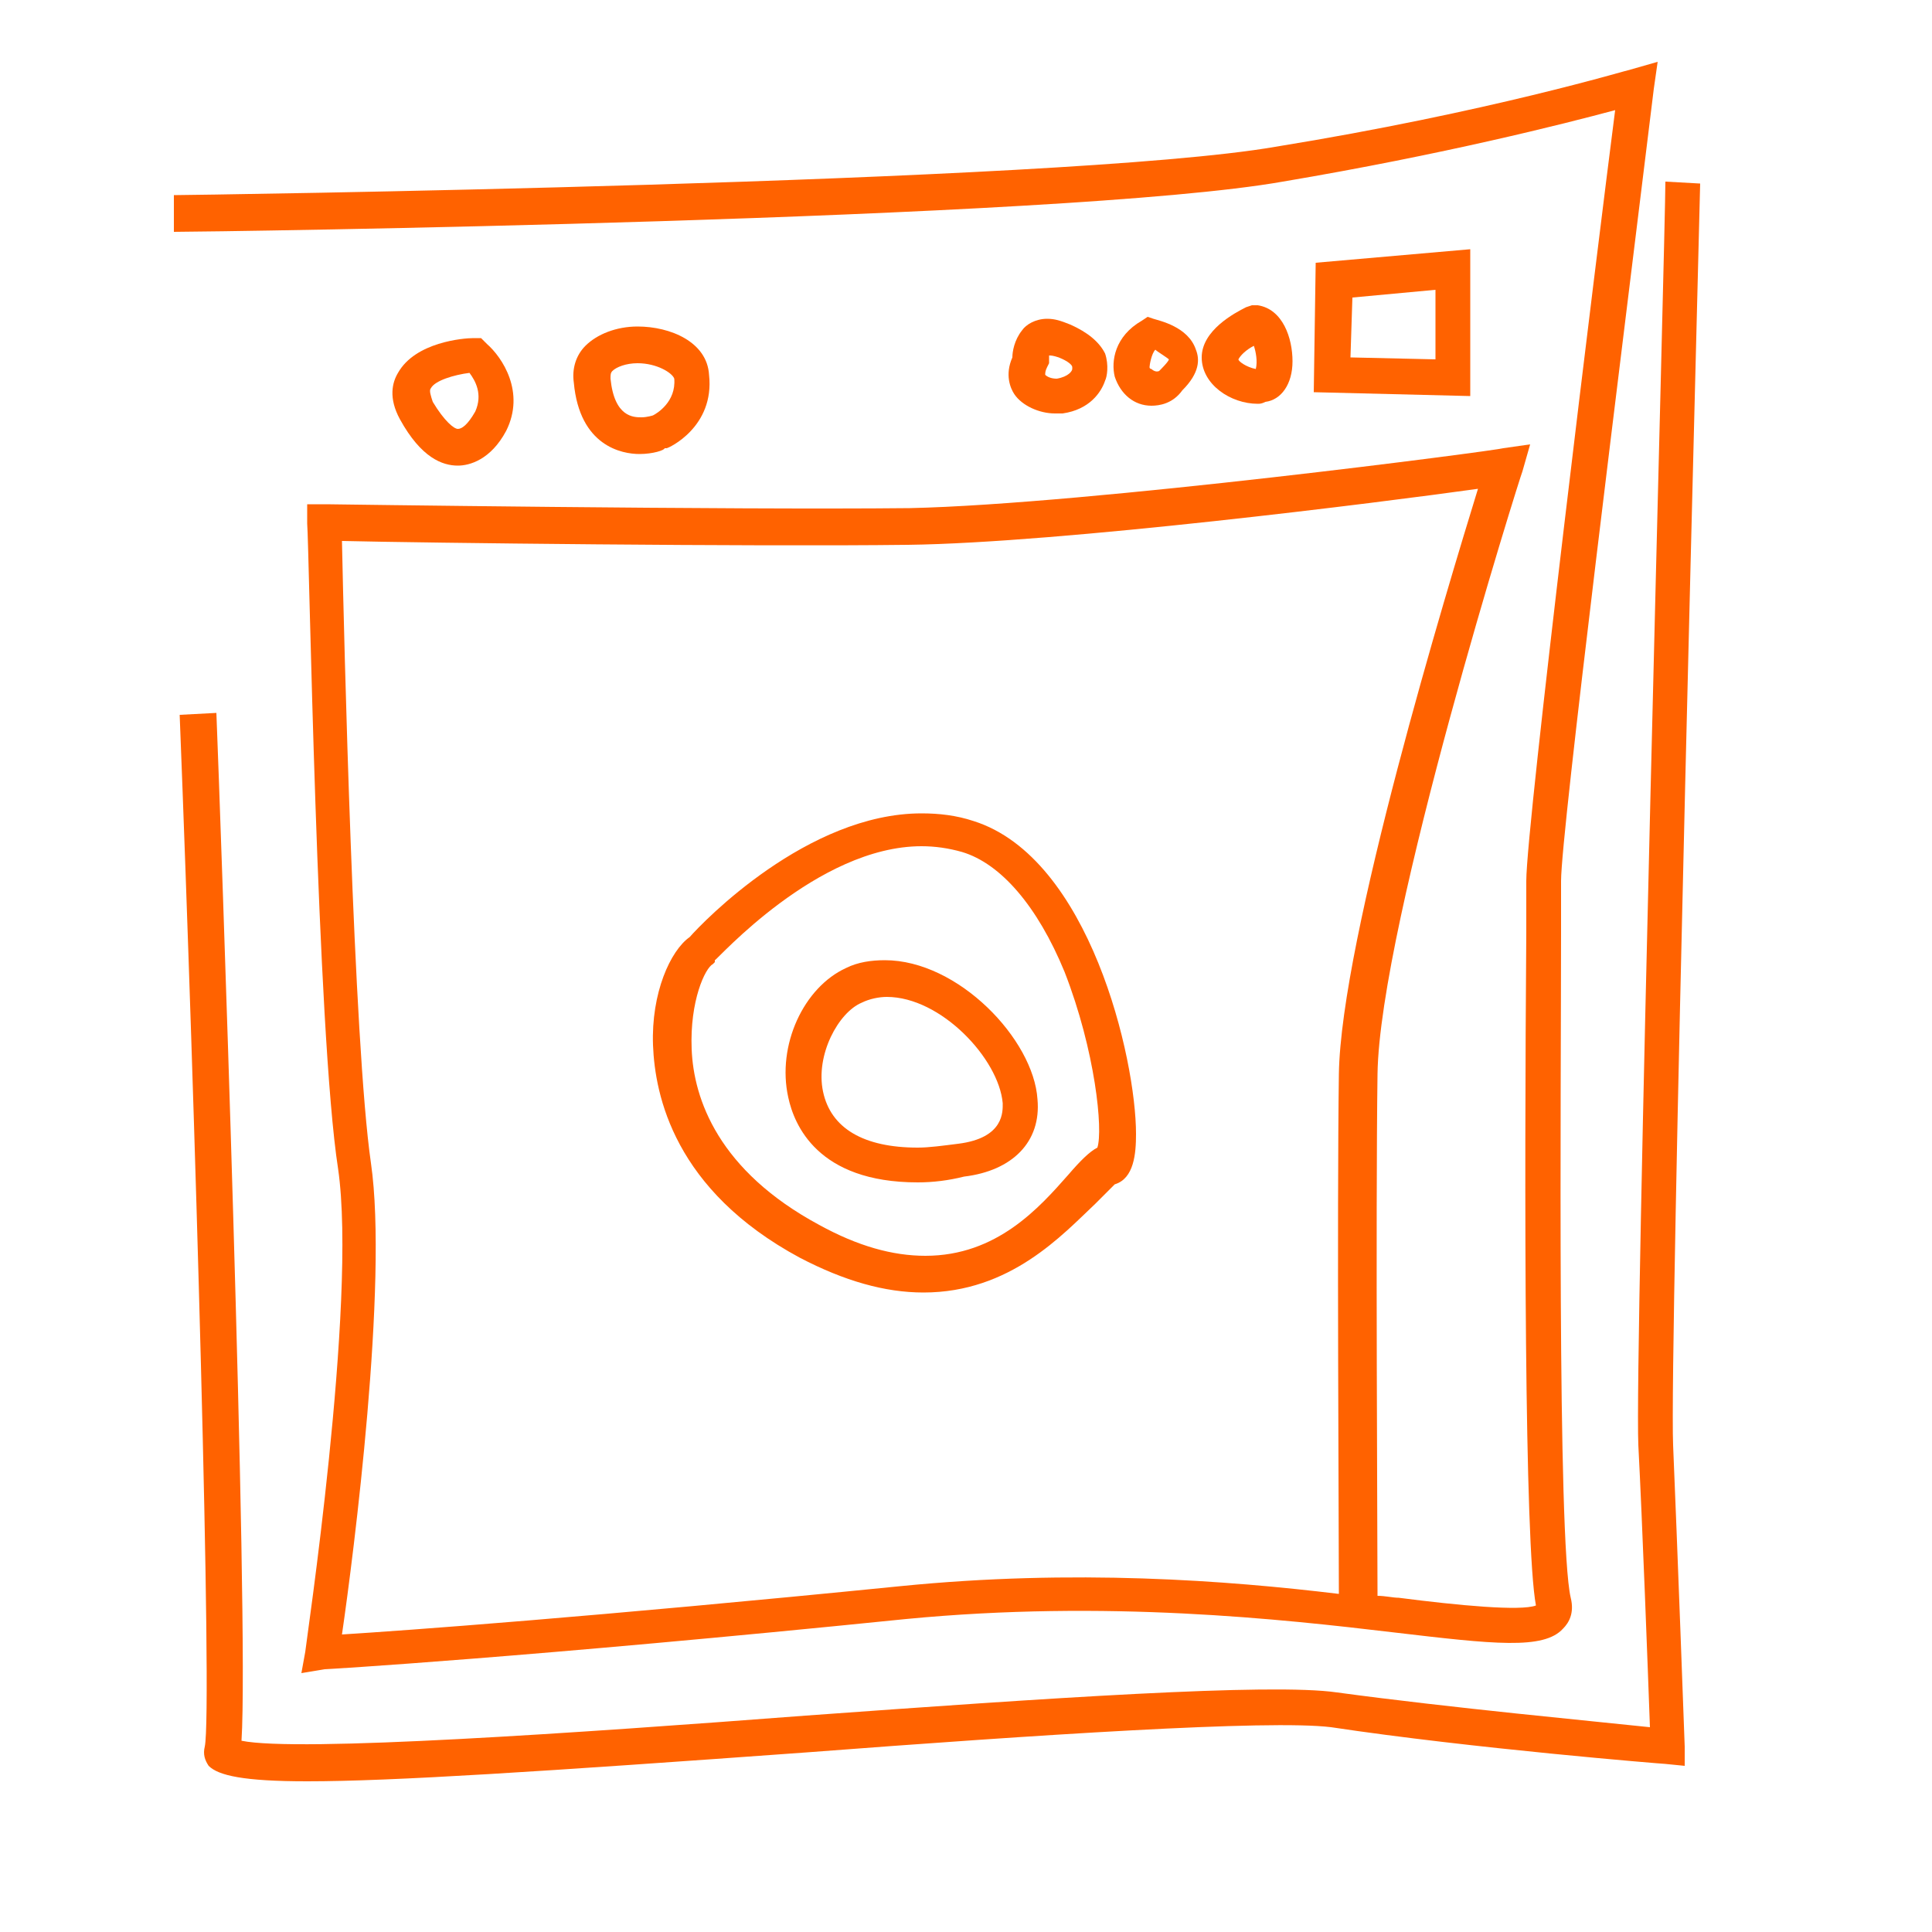
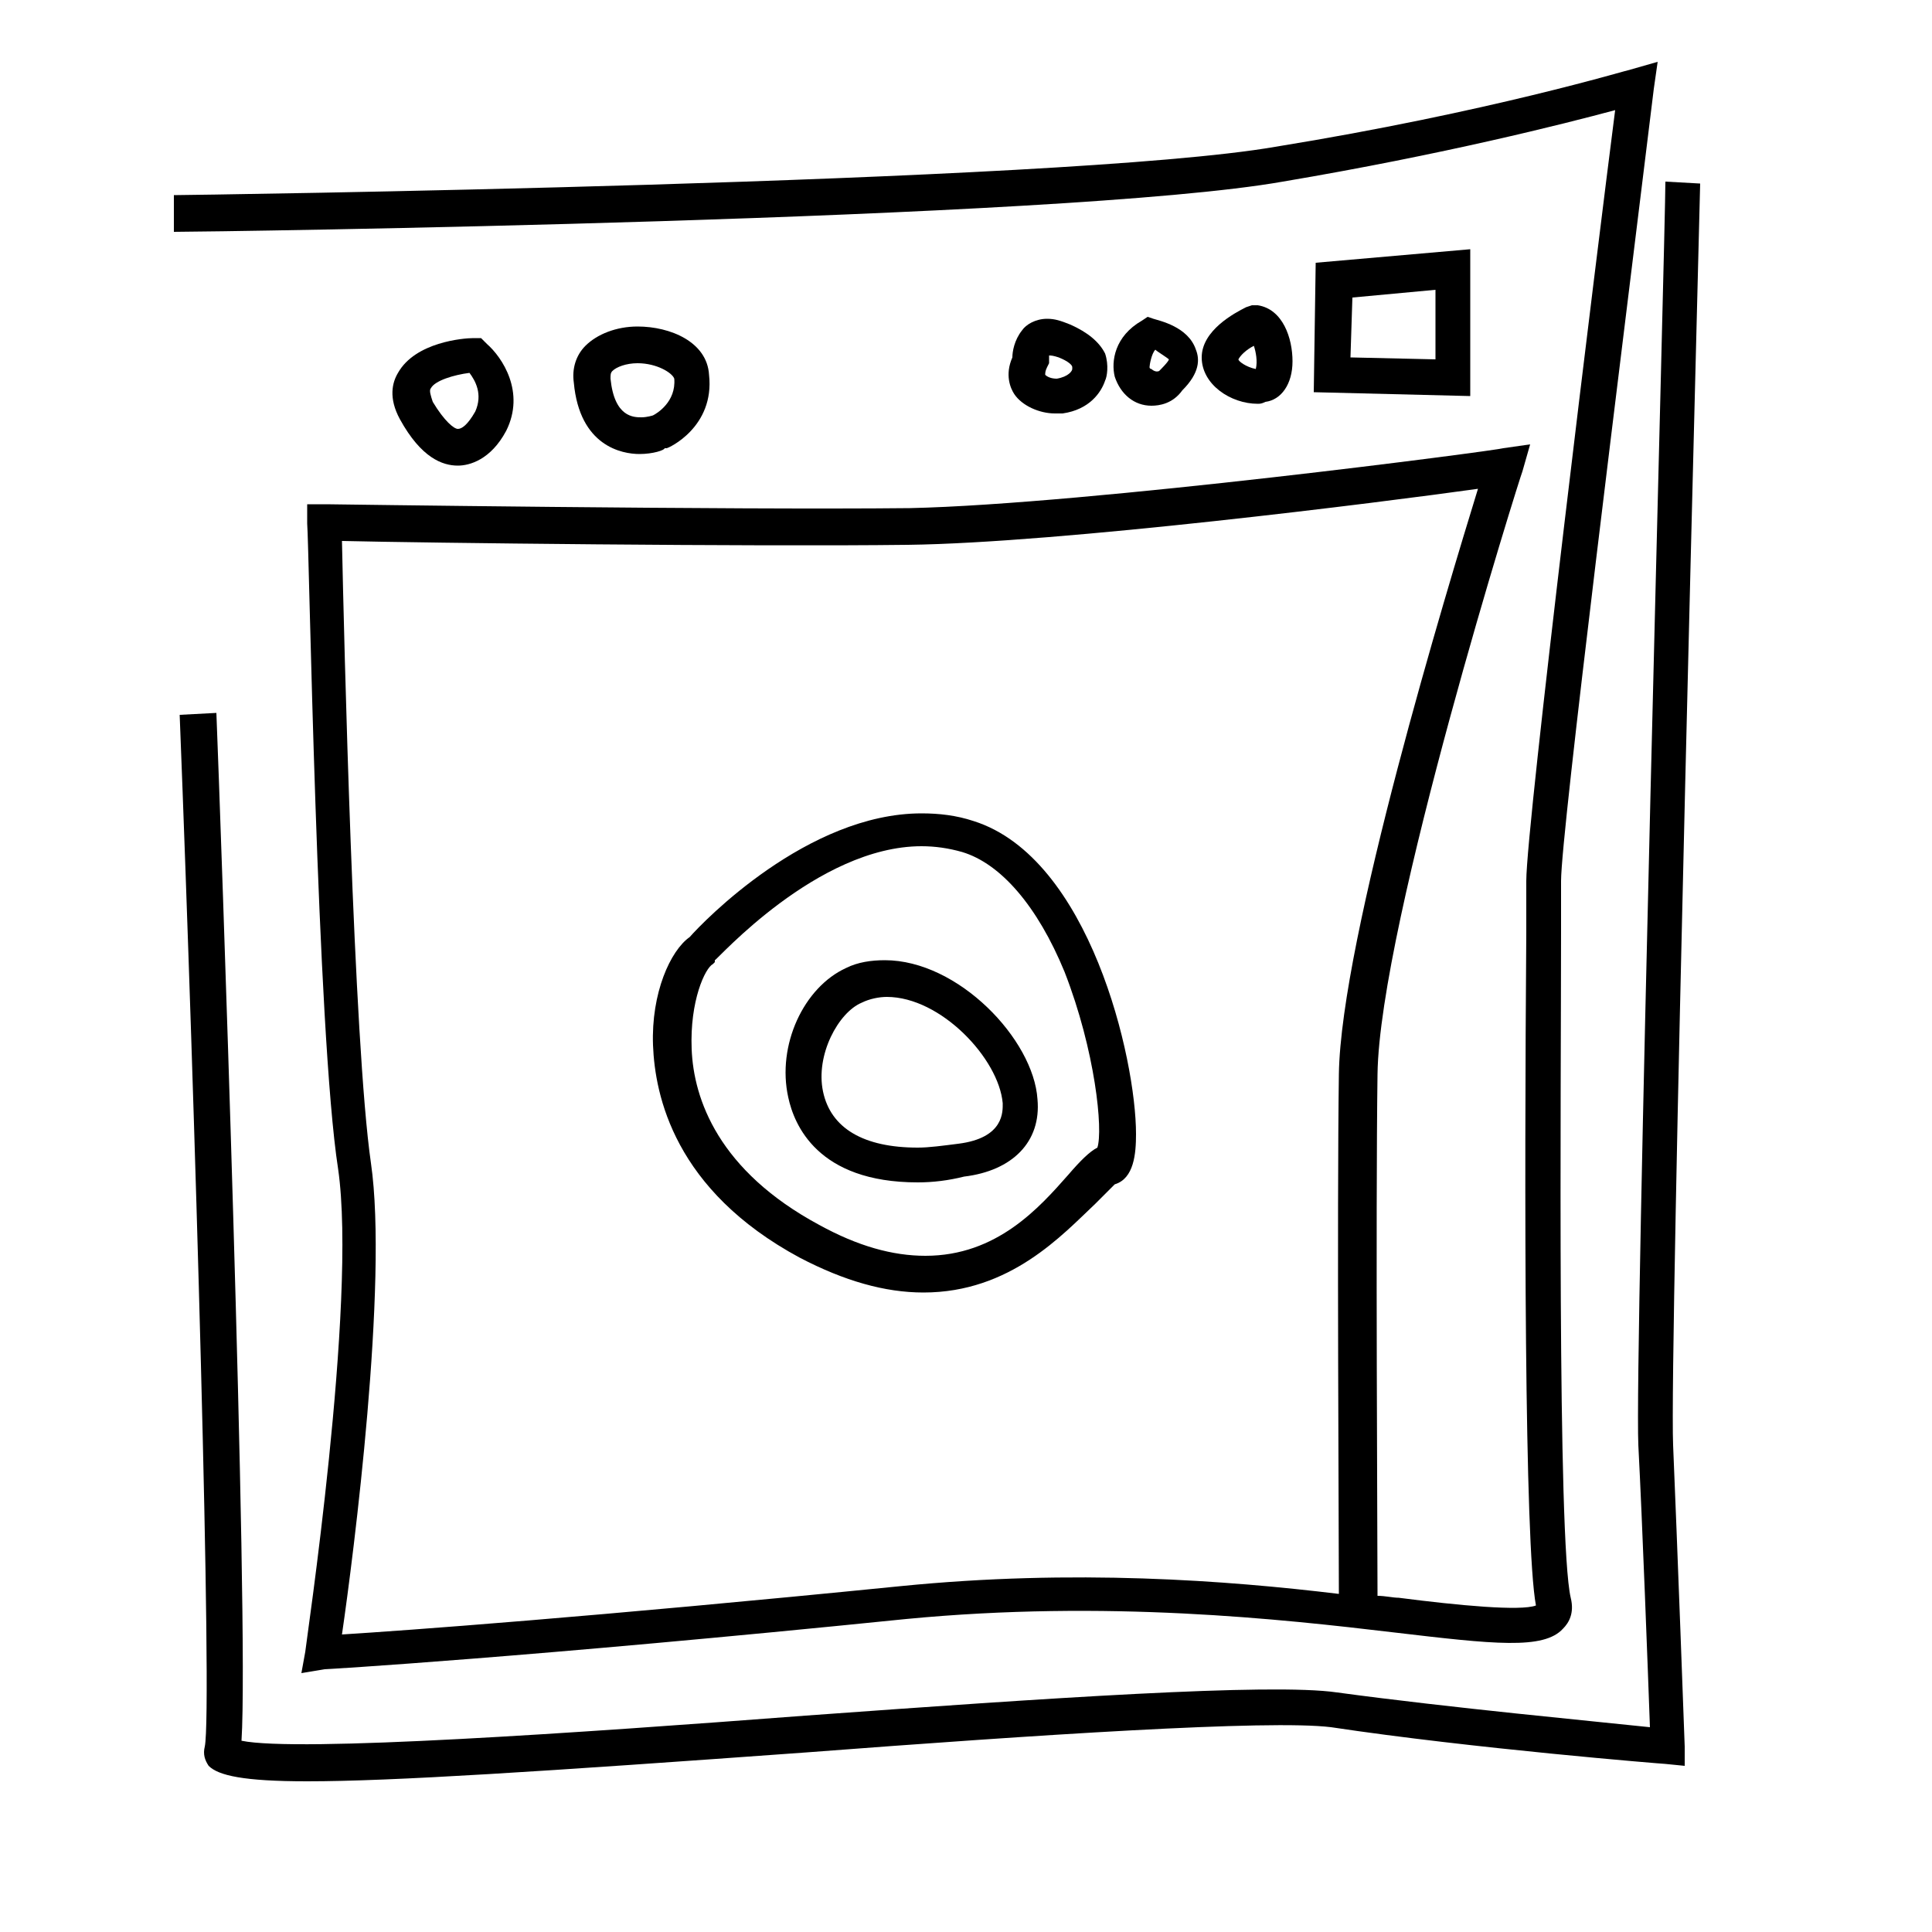
<svg xmlns="http://www.w3.org/2000/svg" version="1.1" id="Layer_1" x="0px" y="0px" width="100px" height="100px" viewBox="0 0 100 100" enable-background="new 0 0 100 100" xml:space="preserve">
  <g>
    <g>
-       <path fill="#FF6200" d="M15.6,86.6l0.2-1.1c0-0.2,2.7-18.1,1.7-25c-1.1-7.1-1.5-32.3-1.6-33.4v-1h1c0.2,0,20.9,0.3,30.2,0.2    c9.2-0.2,30.5-3,30.7-3.1l1.4-0.2l-0.4,1.4c-0.1,0.2-7.4,23.4-7.5,31.2c-0.1,7.3,0,24.3,0,27c0.4,0,0.8,0.1,1.1,0.1    c3.1,0.4,6.3,0.7,7.1,0.4c-0.6-3.2-0.6-21.3-0.5-34.8c0-1.3,0-2.2,0-2.7c0-2.9,3.7-32.9,4.6-39.9C81,6.4,74.7,8,66.4,9.4    C55.1,11.4,10.8,12,9,12v-1.9c0.5,0,46-0.6,57-2.5c11.1-1.8,18.3-4,18.4-4l1.4-0.4l-0.2,1.4c-1.6,13.1-4.8,38.5-4.8,41    c0,0.4,0,1.4,0,2.7c0,7.8-0.2,31.4,0.5,34.4c0.2,0.8-0.1,1.3-0.4,1.6c-1,1.1-3.6,0.8-8.7,0.2c-5.9-0.7-14.9-1.7-25.3-0.7    c-19.7,2-30,2.6-30.1,2.6L15.6,86.6z M17.7,28c0.1,4.8,0.6,26,1.5,32.2s-0.9,20.3-1.5,24.4c3.2-0.2,12.9-0.9,28.9-2.5    c9-0.9,16.9-0.3,22.7,0.4c0-3.4-0.1-19.7,0-26.9c0.1-7,5.6-25.1,7.2-30.3c-5,0.7-21.6,2.8-29.5,2.9C38.9,28.3,21.9,28.1,17.7,28z" />
+       <path d="M15.6,86.6l0.2-1.1c0-0.2,2.7-18.1,1.7-25c-1.1-7.1-1.5-32.3-1.6-33.4v-1h1c0.2,0,20.9,0.3,30.2,0.2    c9.2-0.2,30.5-3,30.7-3.1l1.4-0.2l-0.4,1.4c-0.1,0.2-7.4,23.4-7.5,31.2c-0.1,7.3,0,24.3,0,27c0.4,0,0.8,0.1,1.1,0.1    c3.1,0.4,6.3,0.7,7.1,0.4c-0.6-3.2-0.6-21.3-0.5-34.8c0-1.3,0-2.2,0-2.7c0-2.9,3.7-32.9,4.6-39.9C81,6.4,74.7,8,66.4,9.4    C55.1,11.4,10.8,12,9,12v-1.9c0.5,0,46-0.6,57-2.5c11.1-1.8,18.3-4,18.4-4l1.4-0.4l-0.2,1.4c-1.6,13.1-4.8,38.5-4.8,41    c0,0.4,0,1.4,0,2.7c0,7.8-0.2,31.4,0.5,34.4c0.2,0.8-0.1,1.3-0.4,1.6c-1,1.1-3.6,0.8-8.7,0.2c-5.9-0.7-14.9-1.7-25.3-0.7    c-19.7,2-30,2.6-30.1,2.6L15.6,86.6z M17.7,28c0.1,4.8,0.6,26,1.5,32.2s-0.9,20.3-1.5,24.4c3.2-0.2,12.9-0.9,28.9-2.5    c9-0.9,16.9-0.3,22.7,0.4c0-3.4-0.1-19.7,0-26.9c0.1-7,5.6-25.1,7.2-30.3c-5,0.7-21.6,2.8-29.5,2.9C38.9,28.3,21.9,28.1,17.7,28z" />
    </g>
    <g>
-       <path fill="#FF6200" d="M47.8,66.9c-2,0-4.1-0.6-6.4-1.8c-6.5-3.5-7.5-8.4-7.6-11c-0.1-2.7,0.9-4.9,1.9-5.6    c0.7-0.8,6.1-6.4,12-6.4c0.9,0,1.8,0.1,2.7,0.4c6,1.9,8.4,12.3,8.4,16.2c0,1-0.1,2.3-1.1,2.6c-0.1,0.1-0.6,0.6-1,1    C55,63.9,52.3,66.9,47.8,66.9z M47.7,43.8c-5.4,0-10.6,5.9-10.7,5.9v0.1l-0.1,0.1c-0.4,0.2-1.2,1.9-1.1,4.4    c0.1,2.6,1.4,6.3,6.6,9.1c2,1.1,3.8,1.6,5.5,1.6c3.7,0,5.9-2.5,7.4-4.2c0.6-0.7,1.1-1.2,1.5-1.4c0.3-0.9-0.1-5-1.7-9.1    c-1.4-3.4-3.3-5.6-5.3-6.2C49.1,43.9,48.4,43.8,47.7,43.8z" />
+       <path d="M47.8,66.9c-2,0-4.1-0.6-6.4-1.8c-6.5-3.5-7.5-8.4-7.6-11c-0.1-2.7,0.9-4.9,1.9-5.6c0.7-0.8,6.1-6.4,12-6.4    c0.9,0,1.8,0.1,2.7,0.4c6,1.9,8.4,12.3,8.4,16.2c0,1-0.1,2.3-1.1,2.6c-0.1,0.1-0.6,0.6-1,1C55,63.9,52.3,66.9,47.8,66.9z     M47.7,43.8c-5.4,0-10.6,5.9-10.7,5.9v0.1l-0.1,0.1c-0.4,0.2-1.2,1.9-1.1,4.4c0.1,2.6,1.4,6.3,6.6,9.1c2,1.1,3.8,1.6,5.5,1.6    c3.7,0,5.9-2.5,7.4-4.2c0.6-0.7,1.1-1.2,1.5-1.4c0.3-0.9-0.1-5-1.7-9.1c-1.4-3.4-3.3-5.6-5.3-6.2C49.1,43.9,48.4,43.8,47.7,43.8z" />
    </g>
    <g>
-       <path fill="#FF6200" d="M47.5,61.2L47.5,61.2c-5.2,0-6.4-3-6.7-4.4c-0.6-2.7,0.8-5.7,3-6.7c0.6-0.3,1.3-0.4,2-0.4    c3.8,0,7.7,4.1,7.9,7.2c0.2,2.2-1.3,3.7-3.8,4C49.1,61.1,48.3,61.2,47.5,61.2z M45.9,51.6c-0.4,0-0.9,0.1-1.3,0.3    c-1.2,0.5-2.4,2.7-2,4.6c0.4,1.9,2.1,2.9,4.9,2.9l0,0c0.6,0,1.3-0.1,2.1-0.2c2.4-0.3,2.3-1.7,2.3-2.1    C51.7,54.8,48.7,51.6,45.9,51.6z" />
+       <path d="M47.5,61.2L47.5,61.2c-5.2,0-6.4-3-6.7-4.4c-0.6-2.7,0.8-5.7,3-6.7c0.6-0.3,1.3-0.4,2-0.4c3.8,0,7.7,4.1,7.9,7.2    c0.2,2.2-1.3,3.7-3.8,4C49.1,61.1,48.3,61.2,47.5,61.2z M45.9,51.6c-0.4,0-0.9,0.1-1.3,0.3c-1.2,0.5-2.4,2.7-2,4.6    c0.4,1.9,2.1,2.9,4.9,2.9l0,0c0.6,0,1.3-0.1,2.1-0.2c2.4-0.3,2.3-1.7,2.3-2.1C51.7,54.8,48.7,51.6,45.9,51.6z" />
    </g>
    <g>
-       <path fill="#FF6200" d="M23.7,24.1L23.7,24.1c-0.8,0-1.9-0.4-3-2.4c-0.6-1.1-0.4-1.9-0.1-2.4c0.9-1.6,3.4-1.8,3.9-1.8h0.4l0.3,0.3    c0.8,0.7,2,2.5,1,4.5C25.4,23.8,24.3,24.1,23.7,24.1z M24.3,19.3c-0.8,0.1-1.8,0.4-2,0.8c-0.1,0.1,0,0.4,0.1,0.7    c0.6,1,1.1,1.4,1.3,1.4c0.2,0,0.5-0.2,0.9-0.9C25,20.4,24.6,19.7,24.3,19.3z" />
+       <path d="M23.7,24.1L23.7,24.1c-0.8,0-1.9-0.4-3-2.4c-0.6-1.1-0.4-1.9-0.1-2.4c0.9-1.6,3.4-1.8,3.9-1.8h0.4l0.3,0.3    c0.8,0.7,2,2.5,1,4.5C25.4,23.8,24.3,24.1,23.7,24.1z M24.3,19.3c-0.8,0.1-1.8,0.4-2,0.8c-0.1,0.1,0,0.4,0.1,0.7    c0.6,1,1.1,1.4,1.3,1.4c0.2,0,0.5-0.2,0.9-0.9C25,20.4,24.6,19.7,24.3,19.3z" />
    </g>
    <g>
-       <path fill="#FF6200" d="M33.1,23.5c-0.9,0-3.1-0.4-3.4-3.7c-0.1-0.7,0.1-1.4,0.6-1.9c0.6-0.6,1.6-1,2.7-1c1.7,0,3.6,0.8,3.7,2.5    c0.3,2.7-2.1,3.8-2.2,3.8h-0.1C34.4,23.3,33.8,23.5,33.1,23.5z M33,18.8c-0.6,0-1.1,0.2-1.3,0.4c-0.1,0.1-0.1,0.2-0.1,0.4    c0.2,2,1.2,2,1.6,2c0.3,0,0.6-0.1,0.6-0.1c0.2-0.1,1.2-0.7,1.1-1.9C34.8,19.3,34,18.8,33,18.8z" />
+       <path d="M33.1,23.5c-0.9,0-3.1-0.4-3.4-3.7c-0.1-0.7,0.1-1.4,0.6-1.9c0.6-0.6,1.6-1,2.7-1c1.7,0,3.6,0.8,3.7,2.5    c0.3,2.7-2.1,3.8-2.2,3.8h-0.1C34.4,23.3,33.8,23.5,33.1,23.5z M33,18.8c-0.6,0-1.1,0.2-1.3,0.4c-0.1,0.1-0.1,0.2-0.1,0.4    c0.2,2,1.2,2,1.6,2c0.3,0,0.6-0.1,0.6-0.1c0.2-0.1,1.2-0.7,1.1-1.9C34.8,19.3,34,18.8,33,18.8z" />
    </g>
    <g>
-       <path fill="#FF6200" d="M76.1,20.5L68,20.3l0.1-6.7l8-0.7V20.5z M69.9,18.5l4.4,0.1V15L70,15.4L69.9,18.5z" />
+       <path d="M76.1,20.5L68,20.3l0.1-6.7l8-0.7V20.5z M69.9,18.5l4.4,0.1V15L70,15.4L69.9,18.5z" />
    </g>
    <g>
-       <path fill="#FF6200" d="M65.1,20.9L65.1,20.9c-1.4,0-2.9-1-2.9-2.4s1.7-2.3,2.3-2.6l0.3-0.1h0.3c1.3,0.2,1.8,1.7,1.8,2.9    c0,1.2-0.6,2-1.4,2.1C65.3,20.9,65.2,20.9,65.1,20.9z M64.9,17.9c-0.4,0.2-0.7,0.5-0.8,0.7c0,0.1,0.4,0.4,0.9,0.5    C65.1,18.7,65,18.2,64.9,17.9z" />
+       <path d="M65.1,20.9L65.1,20.9c-1.4,0-2.9-1-2.9-2.4s1.7-2.3,2.3-2.6l0.3-0.1h0.3c1.3,0.2,1.8,1.7,1.8,2.9c0,1.2-0.6,2-1.4,2.1    C65.3,20.9,65.2,20.9,65.1,20.9z M64.9,17.9c-0.4,0.2-0.7,0.5-0.8,0.7c0,0.1,0.4,0.4,0.9,0.5C65.1,18.7,65,18.2,64.9,17.9z" />
    </g>
    <g>
-       <path fill="#FF6200" d="M59.6,21c-0.9,0-1.6-0.6-1.9-1.5c-0.2-0.8,0-2.1,1.4-2.9l0.3-0.2l0.3,0.1c0.3,0.1,1.8,0.4,2.2,1.6    c0.2,0.5,0.2,1.2-0.7,2.1C60.7,20.9,60,21,59.6,21z M59.8,18.1c-0.2,0.2-0.3,0.8-0.3,0.9s0.1,0.1,0.1,0.1s0.2,0.2,0.4,0.1    c0.1-0.1,0.5-0.5,0.5-0.6C60.4,18.5,59.9,18.2,59.8,18.1z" />
+       <path d="M59.6,21c-0.9,0-1.6-0.6-1.9-1.5c-0.2-0.8,0-2.1,1.4-2.9l0.3-0.2l0.3,0.1c0.3,0.1,1.8,0.4,2.2,1.6    c0.2,0.5,0.2,1.2-0.7,2.1C60.7,20.9,60,21,59.6,21z M59.8,18.1c-0.2,0.2-0.3,0.8-0.3,0.9s0.1,0.1,0.1,0.1s0.2,0.2,0.4,0.1    c0.1-0.1,0.5-0.5,0.5-0.6C60.4,18.5,59.9,18.2,59.8,18.1z" />
    </g>
    <g>
-       <path fill="#FF6200" d="M54.6,21.4c-0.8,0-1.7-0.4-2.1-1c-0.2-0.3-0.5-1-0.1-1.9c0-0.3,0.1-0.9,0.5-1.4c0.2-0.3,0.7-0.6,1.3-0.6    c0.4,0,0.7,0.1,1.2,0.3c0.9,0.4,1.5,0.9,1.8,1.5c0.2,0.6,0.1,1.2,0,1.4c-0.2,0.6-0.8,1.5-2.2,1.7C54.9,21.4,54.7,21.4,54.6,21.4z     M54.3,18.4c0,0.1,0,0.1,0,0.2v0.2L54.2,19c-0.1,0.2-0.1,0.3-0.1,0.4c0.1,0.1,0.3,0.2,0.6,0.2c0.6-0.1,0.8-0.4,0.8-0.5V19    c0-0.1-0.2-0.3-0.7-0.5C54.5,18.4,54.4,18.4,54.3,18.4z" />
+       <path d="M54.6,21.4c-0.8,0-1.7-0.4-2.1-1c-0.2-0.3-0.5-1-0.1-1.9c0-0.3,0.1-0.9,0.5-1.4c0.2-0.3,0.7-0.6,1.3-0.6    c0.4,0,0.7,0.1,1.2,0.3c0.9,0.4,1.5,0.9,1.8,1.5c0.2,0.6,0.1,1.2,0,1.4c-0.2,0.6-0.8,1.5-2.2,1.7C54.9,21.4,54.7,21.4,54.6,21.4z     M54.3,18.4c0,0.1,0,0.1,0,0.2v0.2L54.2,19c-0.1,0.2-0.1,0.3-0.1,0.4c0.1,0.1,0.3,0.2,0.6,0.2c0.6-0.1,0.8-0.4,0.8-0.5V19    c0-0.1-0.2-0.3-0.7-0.5C54.5,18.4,54.4,18.4,54.3,18.4z" />
    </g>
    <g>
-       <path fill="#FF6200" d="M15.9,92.2c-3.3,0-4.6-0.3-5.1-0.8c-0.2-0.3-0.3-0.6-0.2-1c0.4-1.9-0.5-33-1.3-53.4l1.9-0.1    c0.2,5,1.7,47,1.3,53.2c2.9,0.6,17.4-0.4,29.2-1.3c12.4-0.9,24.1-1.7,27.5-1.2c5.9,0.8,13.4,1.5,16.2,1.8    c-0.1-2.8-0.4-10.8-0.6-14.6c-0.2-4.7,1.4-62.9,1.4-65.4L88,9.5c0,0.6-1.6,60.6-1.4,65.3c0.2,4.7,0.6,15.5,0.6,15.6v1l-1-0.1    c-0.1,0-10-0.8-17.3-1.9c-3.2-0.4-15.3,0.4-27.1,1.3C28,91.7,20.3,92.2,15.9,92.2z" />
+       <path d="M15.9,92.2c-3.3,0-4.6-0.3-5.1-0.8c-0.2-0.3-0.3-0.6-0.2-1c0.4-1.9-0.5-33-1.3-53.4l1.9-0.1c0.2,5,1.7,47,1.3,53.2    c2.9,0.6,17.4-0.4,29.2-1.3c12.4-0.9,24.1-1.7,27.5-1.2c5.9,0.8,13.4,1.5,16.2,1.8c-0.1-2.8-0.4-10.8-0.6-14.6    c-0.2-4.7,1.4-62.9,1.4-65.4L88,9.5c0,0.6-1.6,60.6-1.4,65.3c0.2,4.7,0.6,15.5,0.6,15.6v1l-1-0.1c-0.1,0-10-0.8-17.3-1.9    c-3.2-0.4-15.3,0.4-27.1,1.3C28,91.7,20.3,92.2,15.9,92.2z" />
    </g>
  </g>
</svg>
